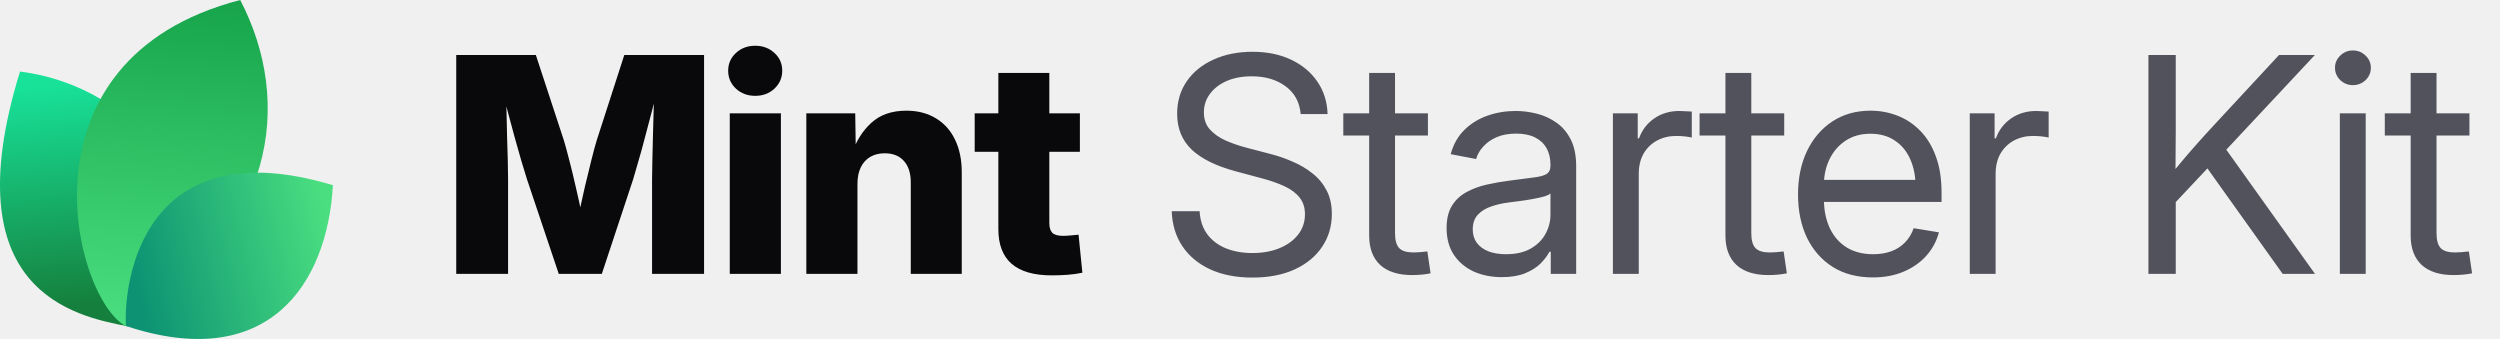
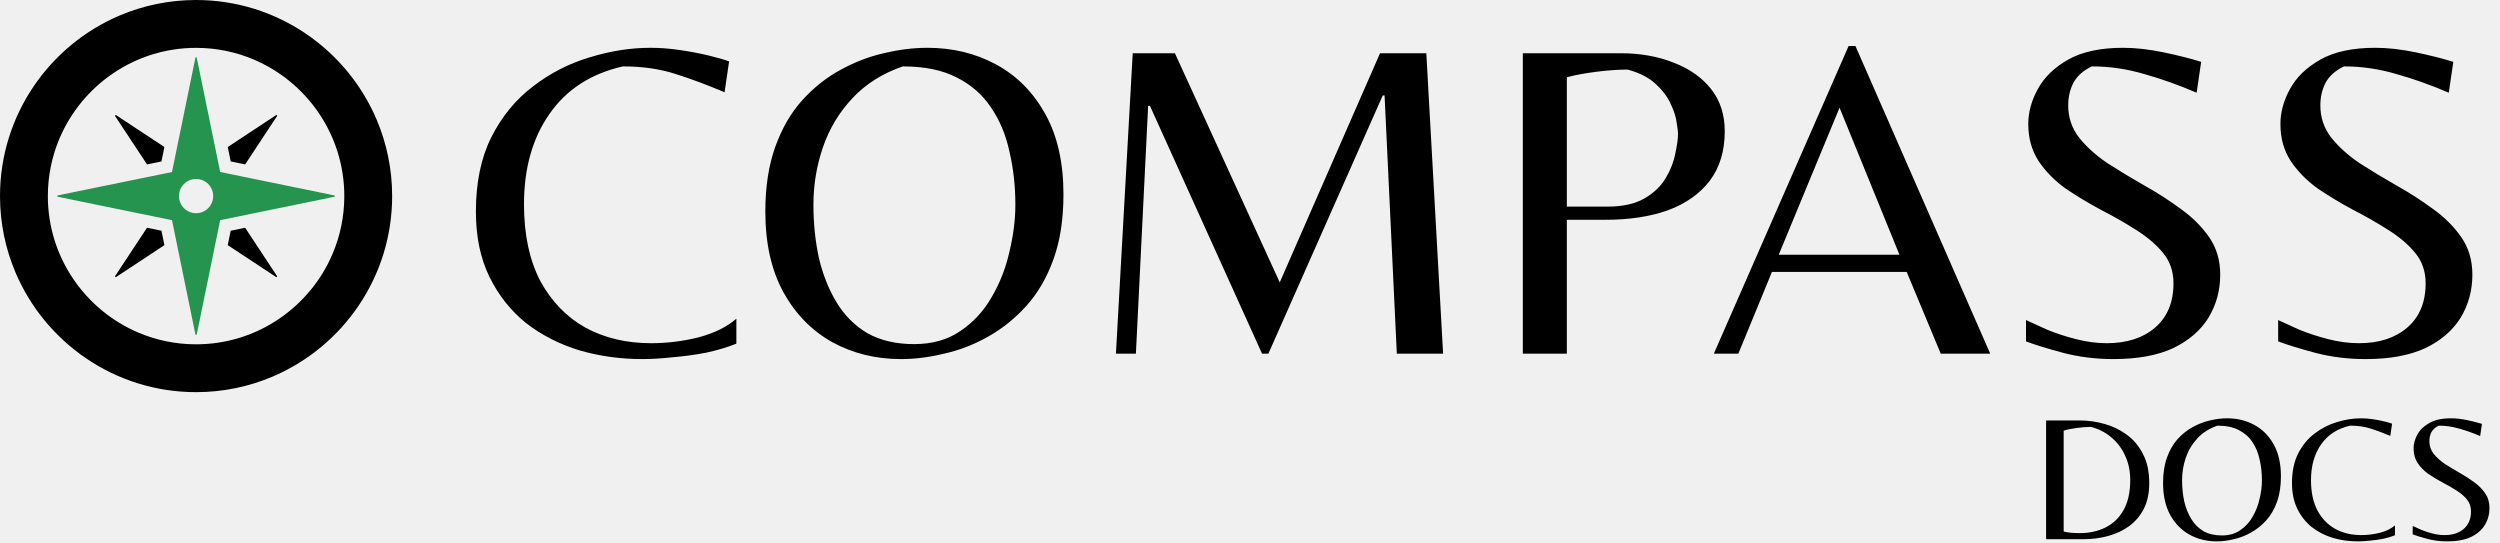
- <svg xmlns="http://www.w3.org/2000/svg" width="177" height="24" viewBox="0 0 177 24" fill="none">
-   <path d="M9.061 23.108C5.268 22.377 -3.391 20.627 1.417 5.064C9.634 6.099 16.973 14.064 9.061 23.108Z" fill="url(#paint0_linear_17557_2020)" />
-   <path d="M8.919 23.094C5.276 21.222 0.784 4.209 17.007 0C20.757 7.193 19.621 16.545 8.919 23.094Z" fill="url(#paint1_linear_17557_2020)" />
-   <path d="M8.914 23.079C8.735 19.882 10.159 9.085 23.57 13.111C23.181 20.123 18.984 26.418 8.914 23.079Z" fill="url(#paint2_linear_17557_2020)" />
-   <path d="M32.301 19.392V3.894H37.938L39.925 9.948C40.036 10.315 40.164 10.787 40.31 11.362C40.462 11.938 40.611 12.552 40.757 13.204C40.91 13.855 41.048 14.483 41.173 15.086C41.305 15.682 41.412 16.192 41.495 16.615H40.695C40.771 16.192 40.871 15.682 40.996 15.086C41.128 14.49 41.267 13.866 41.412 13.214C41.565 12.562 41.714 11.948 41.86 11.373C42.005 10.79 42.133 10.315 42.244 9.948L44.2 3.894H49.848V19.392H46.166V12.704C46.166 12.357 46.173 11.917 46.187 11.383C46.2 10.849 46.214 10.27 46.228 9.646C46.249 9.022 46.266 8.391 46.28 7.753C46.301 7.115 46.311 6.519 46.311 5.964H46.623C46.485 6.561 46.332 7.181 46.166 7.826C45.999 8.471 45.833 9.102 45.666 9.719C45.507 10.336 45.351 10.901 45.198 11.414C45.053 11.928 44.928 12.357 44.824 12.704L42.608 19.392H39.561L37.314 12.704C37.203 12.357 37.072 11.928 36.919 11.414C36.773 10.901 36.614 10.34 36.441 9.729C36.274 9.112 36.104 8.481 35.931 7.836C35.764 7.192 35.608 6.567 35.463 5.964H35.827C35.834 6.512 35.844 7.105 35.858 7.743C35.872 8.374 35.886 9.005 35.9 9.636C35.92 10.26 35.938 10.839 35.952 11.373C35.965 11.907 35.972 12.351 35.972 12.704V19.392H32.301ZM51.668 19.392V8.024H55.288V19.392H51.668ZM53.468 6.786C52.927 6.786 52.473 6.616 52.105 6.276C51.738 5.93 51.554 5.507 51.554 5.007C51.554 4.508 51.738 4.088 52.105 3.749C52.473 3.409 52.927 3.239 53.468 3.239C54.009 3.239 54.463 3.409 54.83 3.749C55.198 4.082 55.382 4.501 55.382 5.007C55.382 5.507 55.198 5.93 54.83 6.276C54.463 6.616 54.009 6.786 53.468 6.786ZM60.708 13.027V19.392H57.088V8.024H60.551L60.593 10.967H60.281C60.593 10.024 61.061 9.268 61.685 8.7C62.309 8.124 63.138 7.836 64.171 7.836C64.975 7.836 65.672 8.017 66.262 8.377C66.851 8.731 67.302 9.234 67.614 9.885C67.933 10.537 68.092 11.307 68.092 12.194V19.392H64.483V12.912C64.483 12.26 64.32 11.754 63.994 11.394C63.675 11.033 63.221 10.853 62.632 10.853C62.25 10.853 61.914 10.936 61.623 11.102C61.332 11.269 61.106 11.515 60.947 11.841C60.787 12.16 60.708 12.555 60.708 13.027ZM76.456 8.024V10.749H69.008V8.024H76.456ZM70.683 5.163H74.292V15.783C74.292 16.102 74.361 16.334 74.5 16.48C74.646 16.625 74.899 16.698 75.259 16.698C75.405 16.698 75.596 16.688 75.831 16.667C76.074 16.646 76.251 16.629 76.362 16.615L76.632 19.309C76.313 19.378 75.963 19.427 75.582 19.455C75.207 19.482 74.836 19.496 74.469 19.496C73.2 19.496 72.25 19.222 71.619 18.674C70.995 18.127 70.683 17.308 70.683 16.22V5.163Z" fill="#09090B" />
-   <path d="M88.667 19.652C87.523 19.652 86.528 19.458 85.682 19.07C84.843 18.681 84.188 18.137 83.716 17.437C83.245 16.736 82.992 15.908 82.957 14.951H84.933C84.968 15.596 85.148 16.14 85.474 16.584C85.8 17.021 86.24 17.354 86.795 17.582C87.35 17.804 87.974 17.915 88.667 17.915C89.388 17.915 90.026 17.801 90.581 17.572C91.143 17.343 91.583 17.024 91.902 16.615C92.228 16.199 92.391 15.717 92.391 15.169C92.391 14.698 92.266 14.306 92.017 13.994C91.767 13.675 91.413 13.408 90.956 13.193C90.498 12.978 89.954 12.787 89.323 12.621L87.502 12.132C86.123 11.765 85.082 11.255 84.382 10.603C83.689 9.944 83.342 9.095 83.342 8.055C83.342 7.174 83.571 6.404 84.028 5.746C84.486 5.087 85.117 4.577 85.921 4.217C86.726 3.849 87.645 3.666 88.678 3.666C89.718 3.666 90.63 3.853 91.413 4.227C92.204 4.602 92.824 5.122 93.275 5.787C93.726 6.446 93.965 7.209 93.993 8.076H92.089C92.013 7.23 91.656 6.574 91.018 6.11C90.387 5.638 89.586 5.403 88.615 5.403C87.95 5.403 87.36 5.513 86.847 5.735C86.341 5.957 85.946 6.262 85.661 6.651C85.377 7.032 85.235 7.469 85.235 7.961C85.235 8.447 85.377 8.849 85.661 9.168C85.946 9.48 86.317 9.74 86.774 9.948C87.232 10.149 87.724 10.319 88.251 10.457L89.884 10.884C90.439 11.023 90.977 11.206 91.496 11.435C92.023 11.657 92.495 11.934 92.911 12.267C93.334 12.593 93.67 12.995 93.92 13.474C94.17 13.945 94.294 14.504 94.294 15.149C94.294 16.015 94.066 16.788 93.608 17.468C93.157 18.148 92.512 18.681 91.673 19.07C90.834 19.458 89.832 19.652 88.667 19.652ZM101.097 8.024V9.594H95.106V8.024H101.097ZM96.937 5.163H98.767V16.521C98.767 17 98.865 17.347 99.059 17.562C99.26 17.77 99.6 17.874 100.078 17.874C100.21 17.874 100.366 17.867 100.546 17.853C100.733 17.832 100.903 17.815 101.056 17.801L101.285 19.351C101.097 19.392 100.886 19.423 100.65 19.444C100.414 19.465 100.189 19.475 99.974 19.475C98.996 19.475 98.244 19.236 97.717 18.758C97.197 18.272 96.937 17.579 96.937 16.677V5.163ZM106.33 19.621C105.595 19.621 104.932 19.489 104.343 19.226C103.754 18.955 103.285 18.564 102.939 18.05C102.592 17.53 102.419 16.896 102.419 16.147C102.419 15.495 102.547 14.965 102.804 14.556C103.06 14.146 103.403 13.828 103.833 13.599C104.263 13.363 104.742 13.186 105.269 13.068C105.796 12.95 106.333 12.857 106.881 12.787C107.574 12.69 108.132 12.617 108.555 12.569C108.978 12.52 109.287 12.441 109.481 12.33C109.675 12.212 109.772 12.014 109.772 11.737V11.654C109.772 11.203 109.679 10.815 109.492 10.489C109.311 10.163 109.041 9.91 108.68 9.729C108.32 9.549 107.872 9.459 107.338 9.459C106.805 9.459 106.34 9.546 105.945 9.719C105.556 9.892 105.241 10.118 104.998 10.395C104.755 10.665 104.593 10.953 104.509 11.258L102.71 10.915C102.897 10.222 103.22 9.65 103.677 9.199C104.135 8.748 104.679 8.412 105.31 8.19C105.941 7.968 106.607 7.857 107.307 7.857C107.8 7.857 108.295 7.92 108.795 8.044C109.301 8.169 109.765 8.381 110.188 8.679C110.611 8.97 110.951 9.369 111.208 9.875C111.464 10.374 111.593 11.005 111.593 11.768V19.392H109.793V17.822H109.7C109.568 18.085 109.363 18.359 109.086 18.643C108.809 18.921 108.444 19.153 107.994 19.34C107.543 19.527 106.988 19.621 106.33 19.621ZM106.621 17.998C107.321 17.998 107.904 17.867 108.368 17.603C108.84 17.333 109.19 16.986 109.419 16.563C109.654 16.133 109.772 15.682 109.772 15.211V13.692C109.703 13.769 109.554 13.841 109.325 13.911C109.096 13.973 108.829 14.032 108.524 14.088C108.226 14.143 107.921 14.192 107.609 14.233C107.304 14.275 107.033 14.309 106.798 14.337C106.354 14.393 105.938 14.49 105.549 14.628C105.168 14.76 104.86 14.954 104.624 15.211C104.388 15.467 104.27 15.811 104.27 16.241C104.27 16.615 104.367 16.934 104.561 17.198C104.762 17.461 105.04 17.662 105.393 17.801C105.747 17.933 106.156 17.998 106.621 17.998ZM114.193 19.392V8.024H115.951V9.792H116.045C116.253 9.209 116.61 8.741 117.116 8.388C117.622 8.034 118.219 7.857 118.905 7.857C119.058 7.857 119.217 7.864 119.384 7.878C119.55 7.885 119.682 7.892 119.779 7.899V9.74C119.716 9.719 119.578 9.695 119.363 9.667C119.155 9.639 118.922 9.625 118.666 9.625C118.174 9.625 117.726 9.733 117.324 9.948C116.922 10.163 116.603 10.471 116.367 10.874C116.138 11.276 116.024 11.758 116.024 12.319V19.392H114.193ZM126.322 8.024V9.594H120.33V8.024H126.322ZM122.161 5.163H123.992V16.521C123.992 17 124.089 17.347 124.283 17.562C124.484 17.77 124.824 17.874 125.302 17.874C125.434 17.874 125.59 17.867 125.77 17.853C125.958 17.832 126.127 17.815 126.28 17.801L126.509 19.351C126.322 19.392 126.11 19.423 125.874 19.444C125.639 19.465 125.413 19.475 125.198 19.475C124.221 19.475 123.468 19.236 122.941 18.758C122.421 18.272 122.161 17.579 122.161 16.677V5.163ZM132.604 19.642C131.502 19.642 130.555 19.396 129.765 18.903C128.974 18.404 128.364 17.714 127.934 16.834C127.511 15.946 127.3 14.927 127.3 13.775C127.3 12.611 127.511 11.584 127.934 10.697C128.364 9.802 128.964 9.102 129.734 8.596C130.51 8.089 131.408 7.836 132.428 7.836C133.1 7.836 133.738 7.954 134.341 8.19C134.952 8.426 135.489 8.783 135.954 9.261C136.425 9.74 136.793 10.343 137.056 11.071C137.327 11.792 137.462 12.645 137.462 13.63V14.296H128.433V12.735H136.463L135.631 13.297C135.631 12.541 135.506 11.876 135.257 11.3C135.007 10.725 134.643 10.277 134.165 9.958C133.686 9.632 133.107 9.469 132.428 9.469C131.748 9.469 131.162 9.632 130.67 9.958C130.177 10.284 129.796 10.725 129.526 11.279C129.262 11.827 129.13 12.441 129.13 13.12V14.046C129.13 14.864 129.273 15.572 129.557 16.168C129.841 16.757 130.243 17.211 130.763 17.53C131.283 17.842 131.901 17.998 132.615 17.998C133.093 17.998 133.523 17.929 133.905 17.79C134.293 17.645 134.619 17.433 134.882 17.156C135.153 16.879 135.354 16.546 135.486 16.157L137.275 16.449C137.108 17.08 136.81 17.634 136.38 18.113C135.95 18.591 135.413 18.966 134.768 19.236C134.123 19.507 133.402 19.642 132.604 19.642ZM139.459 19.392V8.024H141.217V9.792H141.311C141.519 9.209 141.876 8.741 142.382 8.388C142.888 8.034 143.485 7.857 144.171 7.857C144.324 7.857 144.483 7.864 144.649 7.878C144.816 7.885 144.948 7.892 145.045 7.899V9.74C144.982 9.719 144.844 9.695 144.629 9.667C144.421 9.639 144.188 9.625 143.932 9.625C143.439 9.625 142.992 9.733 142.59 9.948C142.188 10.163 141.869 10.471 141.633 10.874C141.404 11.276 141.29 11.758 141.29 12.319V19.392H139.459ZM153.429 14.961V12.715C153.783 12.257 154.136 11.82 154.49 11.404C154.844 10.981 155.204 10.565 155.572 10.156C155.939 9.74 156.314 9.327 156.695 8.918L161.355 3.894H163.893L157.277 10.967H157.184L153.429 14.961ZM152.108 19.392V3.894H154.043V9.241L154.022 12.559L154.043 13.505V19.392H152.108ZM161.615 19.392L155.967 11.477L157.173 9.969L163.903 19.392H161.615ZM165.661 19.392V8.024H167.492V19.392H165.661ZM166.587 6.027C166.24 6.027 165.942 5.909 165.692 5.673C165.443 5.43 165.318 5.139 165.318 4.799C165.318 4.459 165.443 4.172 165.692 3.936C165.942 3.693 166.24 3.572 166.587 3.572C166.934 3.572 167.232 3.693 167.482 3.936C167.731 4.172 167.856 4.459 167.856 4.799C167.856 5.139 167.731 5.43 167.482 5.673C167.232 5.909 166.934 6.027 166.587 6.027ZM174.836 8.024V9.594H168.844V8.024H174.836ZM170.675 5.163H172.506V16.521C172.506 17 172.603 17.347 172.797 17.562C172.998 17.77 173.338 17.874 173.816 17.874C173.948 17.874 174.104 17.867 174.284 17.853C174.472 17.832 174.641 17.815 174.794 17.801L175.023 19.351C174.836 19.392 174.624 19.423 174.388 19.444C174.153 19.465 173.927 19.475 173.712 19.475C172.735 19.475 171.982 19.236 171.455 18.758C170.935 18.272 170.675 17.579 170.675 16.677V5.163Z" fill="#52525C" />
+ <svg xmlns="http://www.w3.org/2000/svg" width="714" height="155" viewBox="0 0 714 155" fill="none">
+   <g clip-path="url(#clip0_24_2)">
+     <path d="M46.108 46.112L46.956 41.986L33.168 32.891C33.093 32.84 32.983 32.85 32.915 32.919C32.85 32.984 32.84 33.093 32.891 33.172L41.986 46.956L46.108 46.112Z" fill="black" />
+     <path d="M70.014 65.044L65.892 65.892L65.044 70.014L78.832 79.109C78.907 79.164 79.017 79.15 79.085 79.082C79.15 79.017 79.16 78.911 79.105 78.832L70.014 65.044Z" fill="black" />
+     <path d="M70.014 46.956L79.109 33.171C79.16 33.093 79.15 32.983 79.085 32.918C79.017 32.85 78.907 32.84 78.832 32.891L65.044 41.986L65.892 46.112L70.014 46.956Z" fill="black" />
+     <path d="M41.986 65.044L32.891 78.832C32.84 78.911 32.85 79.017 32.915 79.082C32.983 79.15 33.093 79.164 33.168 79.109L46.956 70.014L46.108 65.892L41.986 65.044Z" fill="black" />
+     <path d="M95.491 55.802L62.877 49.123L56.198 16.512C56.178 16.416 56.096 16.352 56 16.352C55.904 16.352 55.822 16.416 55.802 16.512L49.123 49.123L16.509 55.802C16.42 55.822 16.352 55.904 16.352 56C16.352 56.096 16.42 56.178 16.509 56.198L49.123 62.88L55.802 95.488C55.822 95.584 55.904 95.648 56 95.648C56.096 95.648 56.178 95.584 56.198 95.488L62.877 62.88L95.491 56.198C95.58 56.178 95.648 56.096 95.648 56C95.648 55.904 95.58 55.822 95.491 55.802ZM56 60.888C53.3 60.888 51.112 58.697 51.112 56C51.112 53.303 53.3 51.112 56 51.112C58.7 51.112 60.888 53.303 60.888 56C60.888 58.697 58.7 60.888 56 60.888Z" fill="#24944F" />
+     <path d="M107.591 34.214C103.325 24.158 96.229 15.624 87.298 9.581C82.831 6.562 77.902 4.167 72.639 2.526C67.375 0.885 61.776 0 56 0C48.296 0 40.916 1.572 34.214 4.409C24.158 8.675 15.624 15.771 9.581 24.702C6.559 29.169 4.163 34.098 2.522 39.361C0.882 44.625 0 50.224 0 56C0 63.707 1.572 71.087 4.409 77.786C8.675 87.842 15.767 96.376 24.702 102.419C29.169 105.441 34.098 107.837 39.361 109.478C44.625 111.118 50.224 112 56 112C63.704 112 71.087 110.428 77.786 107.587C87.842 103.329 96.376 96.229 102.419 87.298C105.441 82.831 107.837 77.902 109.478 72.639C111.118 67.375 112 61.776 112 56C112 48.296 110.428 40.916 107.591 34.214ZM95.006 72.454C91.793 80.039 86.406 86.526 79.642 91.096C76.262 93.386 72.536 95.191 68.572 96.428C64.603 97.665 60.389 98.335 56 98.335C50.152 98.335 44.608 97.146 39.546 95.006C31.958 91.793 25.478 86.406 20.904 79.642C18.614 76.262 16.81 72.54 15.572 68.572C14.335 64.603 13.668 60.389 13.665 56C13.669 50.152 14.855 44.604 16.994 39.546C20.207 31.961 25.594 25.477 32.358 20.904C35.738 18.618 39.461 16.809 43.429 15.572C47.397 14.335 51.611 13.668 56 13.668C61.852 13.668 67.396 14.854 72.454 16.997C80.042 20.207 86.523 25.594 91.096 32.358C93.386 35.738 95.191 39.464 96.428 43.429C97.665 47.4 98.335 51.611 98.335 56C98.332 61.848 97.146 67.396 95.006 72.454Z" fill="black" />
+   </g>
+   <path d="M183.478 102.555C177.257 102.555 171.296 101.734 165.593 100.093C159.891 98.365 154.793 95.773 150.3 92.317C145.894 88.774 142.395 84.368 139.803 79.098C137.211 73.827 135.915 67.606 135.915 60.435C135.915 52.141 137.384 45.056 140.321 39.181C143.345 33.219 147.32 28.381 152.244 24.666C157.169 20.864 162.569 18.099 168.444 16.371C174.32 14.557 180.108 13.65 185.811 13.65C188.489 13.65 191.297 13.866 194.235 14.298C197.172 14.73 199.894 15.248 202.4 15.853C204.905 16.458 206.849 17.019 208.232 17.538L206.936 26.35C202.27 24.363 197.648 22.635 193.068 21.166C188.576 19.698 183.521 18.963 177.905 18.963C168.747 21.037 161.748 25.573 156.91 32.571C152.072 39.483 149.652 48.08 149.652 58.362C149.652 67.002 151.208 74.302 154.318 80.264C157.515 86.139 161.835 90.589 167.278 93.613C172.721 96.55 178.942 98.019 185.94 98.019C190.52 98.019 195.056 97.458 199.548 96.334C204.041 95.125 207.627 93.354 210.305 91.021V98.149C207.713 99.186 204.819 100.05 201.622 100.741C198.425 101.346 195.228 101.778 192.032 102.037C188.921 102.382 186.07 102.555 183.478 102.555ZM257.329 102.555C250.157 102.555 243.634 100.957 237.759 97.76C231.884 94.477 227.218 89.725 223.762 83.504C220.306 77.197 218.578 69.507 218.578 60.435C218.578 53.35 219.529 47.173 221.429 41.902C223.33 36.632 225.879 32.226 229.076 28.683C232.359 25.054 235.988 22.16 239.962 20C244.023 17.754 248.17 16.155 252.404 15.205C256.724 14.168 260.871 13.65 264.845 13.65C272.103 13.65 278.669 15.248 284.545 18.445C290.42 21.642 295.085 26.35 298.541 32.571C301.997 38.792 303.725 46.438 303.725 55.51C303.725 62.595 302.775 68.773 300.874 74.043C298.973 79.314 296.381 83.763 293.098 87.392C289.815 91.021 286.143 93.958 282.082 96.205C278.108 98.451 273.961 100.05 269.641 101C265.407 102.037 261.303 102.555 257.329 102.555ZM261.087 98.278C266.271 98.278 270.677 97.026 274.306 94.52C278.021 92.014 281.002 88.774 283.249 84.8C285.581 80.826 287.266 76.506 288.303 71.84C289.426 67.174 289.988 62.725 289.988 58.491C289.988 53.134 289.426 48.08 288.303 43.328C287.266 38.49 285.495 34.256 282.989 30.627C280.57 26.998 277.287 24.147 273.14 22.074C269.079 20 263.981 18.963 257.847 18.963C252.058 20.95 247.263 23.974 243.461 28.035C239.66 32.096 236.852 36.762 235.037 42.032C233.223 47.302 232.316 52.789 232.316 58.491C232.316 63.762 232.834 68.816 233.871 73.654C234.994 78.406 236.679 82.64 238.925 86.355C241.172 90.07 244.109 93.008 247.738 95.168C251.453 97.242 255.903 98.278 261.087 98.278ZM318.708 101L323.504 15.205H335.556L365.494 80.653L394.136 15.205H407.355L412.15 101H398.931L395.432 27.258H394.913L362.254 101H360.44L328.428 30.238H327.91L324.411 101H318.708ZM434.917 101V15.205H462.781C468.484 15.205 473.581 16.112 478.074 17.926C482.567 19.654 486.109 22.16 488.701 25.443C491.293 28.726 492.589 32.744 492.589 37.496C492.589 43.112 491.164 47.821 488.312 51.622C485.461 55.338 481.487 58.146 476.389 60.046C471.292 61.861 465.373 62.768 458.634 62.768H447.488V101H434.917ZM447.488 59.01H459.023C463.429 59.01 466.972 58.232 469.65 56.677C472.328 55.122 474.359 53.178 475.741 50.845C477.124 48.512 478.031 46.179 478.463 43.846C478.981 41.514 479.24 39.613 479.24 38.144C479.24 37.626 479.111 36.589 478.852 35.034C478.679 33.478 478.117 31.707 477.167 29.72C476.303 27.733 474.877 25.832 472.89 24.018C470.989 22.203 468.311 20.821 464.855 19.87C462.176 19.87 459.152 20.086 455.783 20.518C452.413 20.95 449.648 21.469 447.488 22.074V59.01ZM489.476 101L527.967 13.131H529.911L568.402 101H554.276L544.556 77.672H506.064L496.474 101H489.476ZM508.008 72.747H542.482L525.375 30.757L508.008 72.747ZM603.641 102.555C598.544 102.555 593.705 101.95 589.126 100.741C584.633 99.531 581.134 98.451 578.628 97.501V91.41C580.097 92.101 582.084 93.008 584.59 94.131C587.096 95.168 589.86 96.075 592.884 96.853C595.908 97.63 598.846 98.019 601.697 98.019C607.4 98.019 611.979 96.55 615.435 93.613C618.977 90.589 620.748 86.355 620.748 80.912C620.748 77.542 619.755 74.648 617.768 72.229C615.78 69.81 613.188 67.606 609.992 65.619C606.881 63.632 603.555 61.731 600.012 59.917C596.47 58.016 593.1 55.986 589.904 53.826C586.793 51.579 584.244 48.987 582.257 46.05C580.27 43.026 579.276 39.483 579.276 35.422C579.276 32.053 580.184 28.726 581.998 25.443C583.812 22.074 586.707 19.266 590.681 17.019C594.656 14.773 599.883 13.65 606.363 13.65C609.905 13.65 613.75 14.082 617.897 14.946C622.044 15.81 625.63 16.717 628.654 17.667L627.358 26.48C622.347 24.32 617.379 22.549 612.454 21.166C607.529 19.698 602.518 18.963 597.42 18.963C594.915 20.173 593.144 21.771 592.107 23.758C591.156 25.659 590.681 27.776 590.681 30.109C590.681 33.565 591.718 36.632 593.792 39.31C595.865 41.902 598.544 44.322 601.827 46.568C605.196 48.728 608.696 50.845 612.324 52.918C616.04 54.992 619.539 57.238 622.822 59.658C626.192 62.077 628.913 64.798 630.987 67.822C633.06 70.846 634.097 74.389 634.097 78.45C634.097 82.942 632.974 87.046 630.728 90.762C628.481 94.39 625.112 97.285 620.619 99.445C616.126 101.518 610.467 102.555 603.641 102.555ZM675.655 102.555C670.558 102.555 665.719 101.95 661.14 100.741C656.647 99.531 653.148 98.451 650.642 97.501V91.41C652.111 92.101 654.098 93.008 656.604 94.131C659.11 95.168 661.874 96.075 664.898 96.853C667.922 97.63 670.86 98.019 673.711 98.019C679.414 98.019 683.993 96.55 687.449 93.613C690.991 90.589 692.762 86.355 692.762 80.912C692.762 77.542 691.769 74.648 689.782 72.229C687.794 69.81 685.202 67.606 682.006 65.619C678.895 63.632 675.569 61.731 672.026 59.917C668.484 58.016 665.114 55.986 661.918 53.826C658.807 51.579 656.258 48.987 654.271 46.05C652.284 43.026 651.29 39.483 651.29 35.422C651.29 32.053 652.198 28.726 654.012 25.443C655.826 22.074 658.721 19.266 662.695 17.019C666.67 14.773 671.897 13.65 678.377 13.65C681.919 13.65 685.764 14.082 689.911 14.946C694.058 15.81 697.644 16.717 700.668 17.667L699.372 26.48C694.361 24.32 689.393 22.549 684.468 21.166C679.543 19.698 674.532 18.963 669.434 18.963C666.929 20.173 665.158 21.771 664.121 23.758C663.17 25.659 662.695 27.776 662.695 30.109C662.695 33.565 663.732 36.632 665.806 39.31C667.879 41.902 670.558 44.322 673.841 46.568C677.21 48.728 680.71 50.845 684.338 52.918C688.054 54.992 691.553 57.238 694.836 59.658C698.206 62.077 700.927 64.798 703.001 67.822C705.074 70.846 706.111 74.389 706.111 78.45C706.111 82.942 704.988 87.046 702.742 90.762C700.495 94.39 697.126 97.285 692.633 99.445C688.14 101.518 682.481 102.555 675.655 102.555Z" fill="black" />
+   <path d="M584.364 154V120.081H594.048C596.336 120.081 598.642 120.405 600.965 121.054C603.287 121.669 605.422 122.694 607.369 124.129C609.316 125.529 610.871 127.374 612.032 129.662C613.227 131.917 613.825 134.684 613.825 137.963C613.825 140.798 613.313 143.24 612.288 145.29C611.263 147.305 609.863 148.962 608.087 150.26C606.345 151.524 604.346 152.463 602.092 153.078C599.837 153.693 597.481 154 595.021 154H584.364ZM593.996 152.258C596.763 152.258 599.223 151.711 601.375 150.618C603.561 149.525 605.269 147.869 606.498 145.648C607.762 143.394 608.394 140.559 608.394 137.143C608.394 134.513 607.899 132.156 606.908 130.072C605.952 127.989 604.62 126.247 602.912 124.846C601.238 123.446 599.325 122.472 597.173 121.926C595.978 121.926 594.611 122.028 593.074 122.233C591.571 122.438 590.342 122.694 589.385 123.001V151.797C589.863 151.933 590.546 152.053 591.435 152.155C592.323 152.224 593.177 152.258 593.996 152.258ZM633.091 154.615C630.256 154.615 627.677 153.983 625.354 152.719C623.031 151.421 621.187 149.542 619.82 147.083C618.454 144.589 617.771 141.549 617.771 137.963C617.771 135.162 618.147 132.719 618.898 130.636C619.65 128.552 620.657 126.81 621.921 125.41C623.219 123.975 624.654 122.831 626.225 121.977C627.83 121.089 629.47 120.457 631.144 120.081C632.852 119.671 634.491 119.466 636.063 119.466C638.932 119.466 641.528 120.098 643.851 121.362C646.173 122.626 648.018 124.487 649.384 126.947C650.751 129.406 651.434 132.429 651.434 136.016C651.434 138.817 651.058 141.259 650.307 143.343C649.555 145.426 648.53 147.185 647.232 148.62C645.934 150.055 644.483 151.216 642.877 152.104C641.306 152.992 639.666 153.624 637.958 154C636.285 154.41 634.662 154.615 633.091 154.615ZM634.577 152.924C636.626 152.924 638.368 152.429 639.803 151.438C641.272 150.448 642.45 149.167 643.338 147.595C644.261 146.024 644.927 144.316 645.337 142.472C645.781 140.627 646.003 138.868 646.003 137.194C646.003 135.076 645.781 133.078 645.337 131.199C644.927 129.287 644.226 127.613 643.236 126.178C642.279 124.744 640.981 123.616 639.342 122.797C637.736 121.977 635.721 121.567 633.296 121.567C631.007 122.352 629.111 123.548 627.608 125.153C626.106 126.759 624.995 128.603 624.278 130.687C623.561 132.771 623.202 134.94 623.202 137.194C623.202 139.278 623.407 141.276 623.817 143.189C624.261 145.068 624.927 146.741 625.815 148.21C626.703 149.679 627.865 150.84 629.299 151.694C630.768 152.514 632.527 152.924 634.577 152.924ZM673.395 154.615C670.935 154.615 668.578 154.29 666.324 153.641C664.069 152.958 662.054 151.933 660.278 150.567C658.536 149.167 657.152 147.425 656.128 145.341C655.103 143.257 654.59 140.798 654.59 137.963C654.59 134.684 655.171 131.883 656.333 129.56C657.528 127.203 659.099 125.29 661.046 123.821C662.993 122.318 665.128 121.225 667.451 120.542C669.774 119.825 672.062 119.466 674.317 119.466C675.376 119.466 676.486 119.552 677.647 119.722C678.809 119.893 679.885 120.098 680.875 120.337C681.866 120.576 682.634 120.798 683.181 121.003L682.668 124.487C680.824 123.702 678.996 123.019 677.186 122.438C675.41 121.857 673.412 121.567 671.191 121.567C667.571 122.387 664.804 124.18 662.891 126.947C660.978 129.679 660.022 133.078 660.022 137.143C660.022 140.559 660.636 143.445 661.866 145.802C663.13 148.125 664.838 149.884 666.99 151.079C669.142 152.241 671.601 152.822 674.368 152.822C676.178 152.822 677.972 152.6 679.748 152.155C681.524 151.677 682.942 150.977 684.001 150.055V152.873C682.976 153.283 681.832 153.624 680.568 153.898C679.304 154.137 678.04 154.307 676.776 154.41C675.546 154.547 674.419 154.615 673.395 154.615ZM698.953 154.615C696.938 154.615 695.025 154.376 693.215 153.898C691.439 153.419 690.055 152.992 689.065 152.617V150.208C689.645 150.482 690.431 150.84 691.422 151.284C692.412 151.694 693.505 152.053 694.701 152.36C695.896 152.668 697.058 152.822 698.185 152.822C700.439 152.822 702.25 152.241 703.616 151.079C705.017 149.884 705.717 148.21 705.717 146.058C705.717 144.726 705.324 143.582 704.538 142.625C703.753 141.669 702.728 140.798 701.464 140.012C700.234 139.227 698.919 138.475 697.519 137.758C696.118 137.006 694.786 136.204 693.522 135.35C692.293 134.462 691.285 133.437 690.499 132.275C689.714 131.08 689.321 129.679 689.321 128.074C689.321 126.742 689.68 125.427 690.397 124.129C691.114 122.797 692.258 121.686 693.83 120.798C695.401 119.91 697.468 119.466 700.029 119.466C701.43 119.466 702.95 119.637 704.59 119.978C706.229 120.32 707.647 120.679 708.842 121.054L708.33 124.539C706.349 123.685 704.385 122.984 702.438 122.438C700.491 121.857 698.509 121.567 696.494 121.567C695.504 122.045 694.803 122.677 694.393 123.463C694.018 124.214 693.83 125.051 693.83 125.973C693.83 127.34 694.24 128.552 695.059 129.611C695.879 130.636 696.938 131.592 698.236 132.48C699.568 133.334 700.952 134.171 702.386 134.991C703.855 135.811 705.239 136.699 706.537 137.655C707.869 138.612 708.945 139.688 709.765 140.883C710.584 142.079 710.994 143.479 710.994 145.085C710.994 146.861 710.55 148.483 709.662 149.952C708.774 151.387 707.442 152.531 705.666 153.385C703.889 154.205 701.652 154.615 698.953 154.615Z" fill="black" />
  <defs>
-     <linearGradient id="paint0_linear_17557_2020" x1="3.776" y1="5.916" x2="5.232" y2="21.559" gradientUnits="userSpaceOnUse">
-       <stop stop-color="#18E299" />
-       <stop offset="1" stop-color="#15803D" />
-     </linearGradient>
-     <linearGradient id="paint1_linear_17557_2020" x1="12.171" y1="-0.718" x2="10.19" y2="22.983" gradientUnits="userSpaceOnUse">
-       <stop stop-color="#16A34A" />
-       <stop offset="1" stop-color="#4ADE80" />
-     </linearGradient>
-     <linearGradient id="paint2_linear_17557_2020" x1="23.133" y1="15.353" x2="9.338" y2="18.52" gradientUnits="userSpaceOnUse">
-       <stop stop-color="#4ADE80" />
-       <stop offset="1" stop-color="#0D9373" />
-     </linearGradient>
+     <clipPath id="clip0_24_2">
+       <rect width="112" height="112" fill="white" />
+     </clipPath>
  </defs>
</svg>
